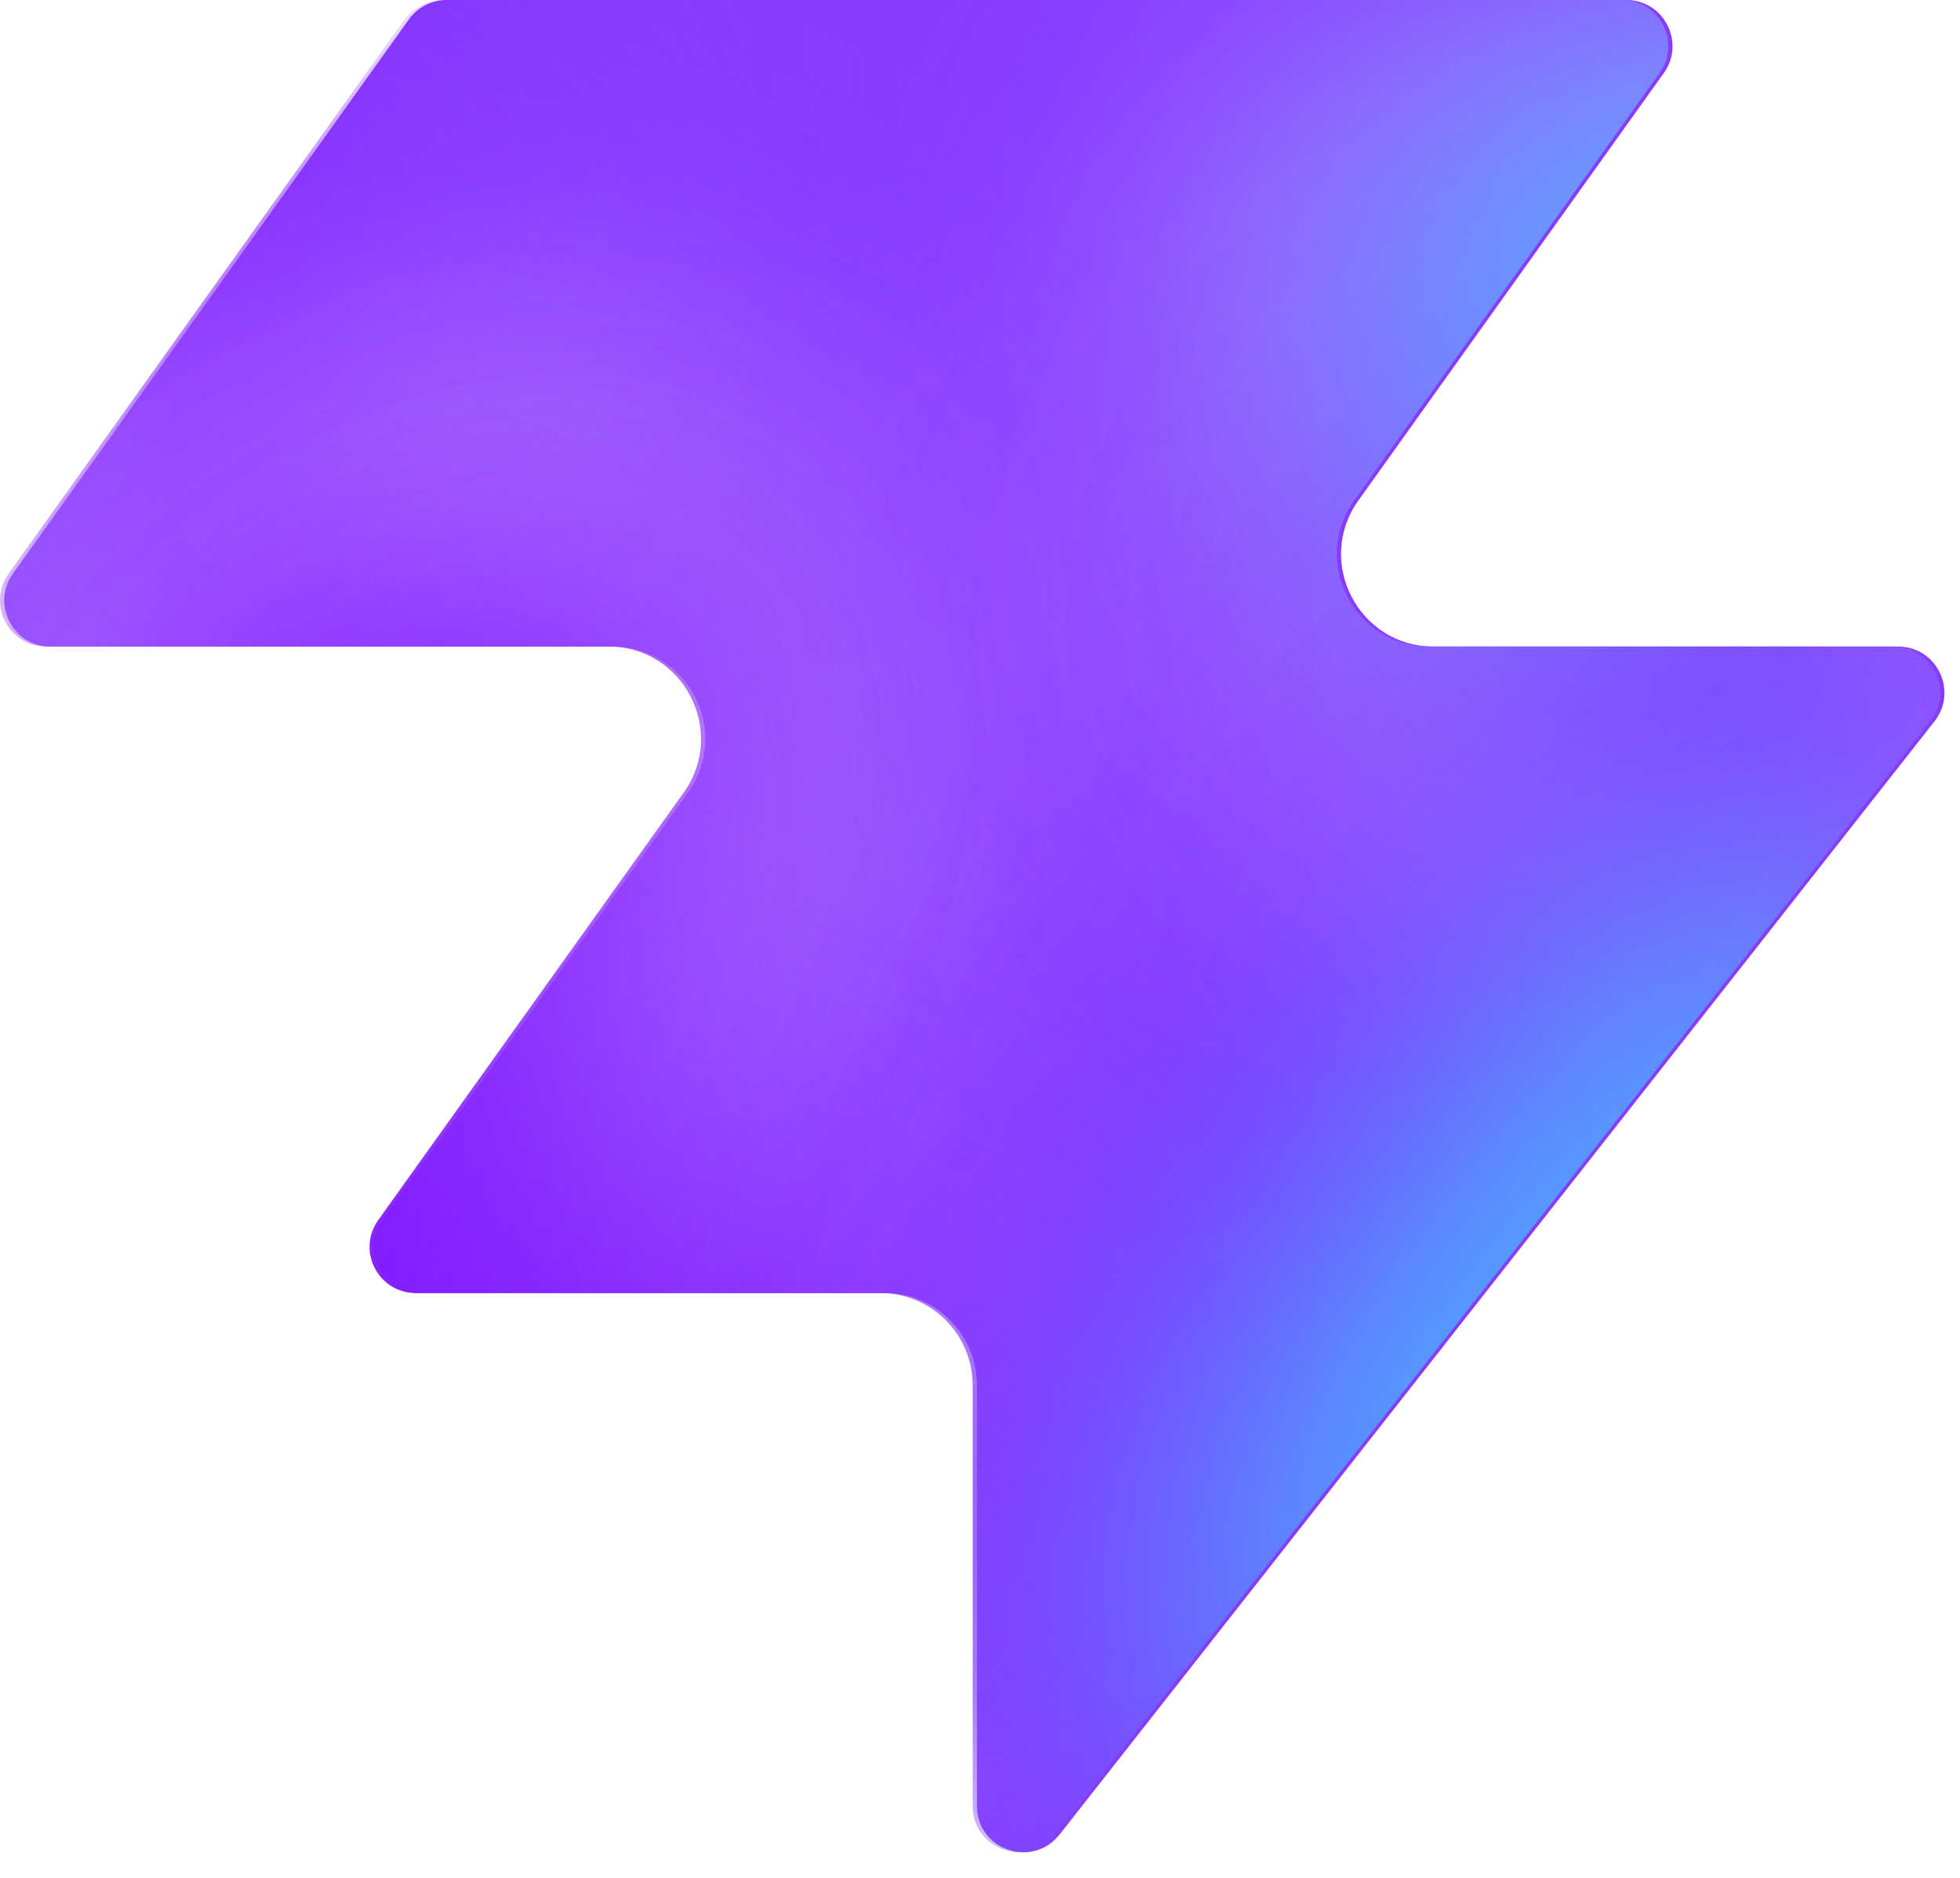
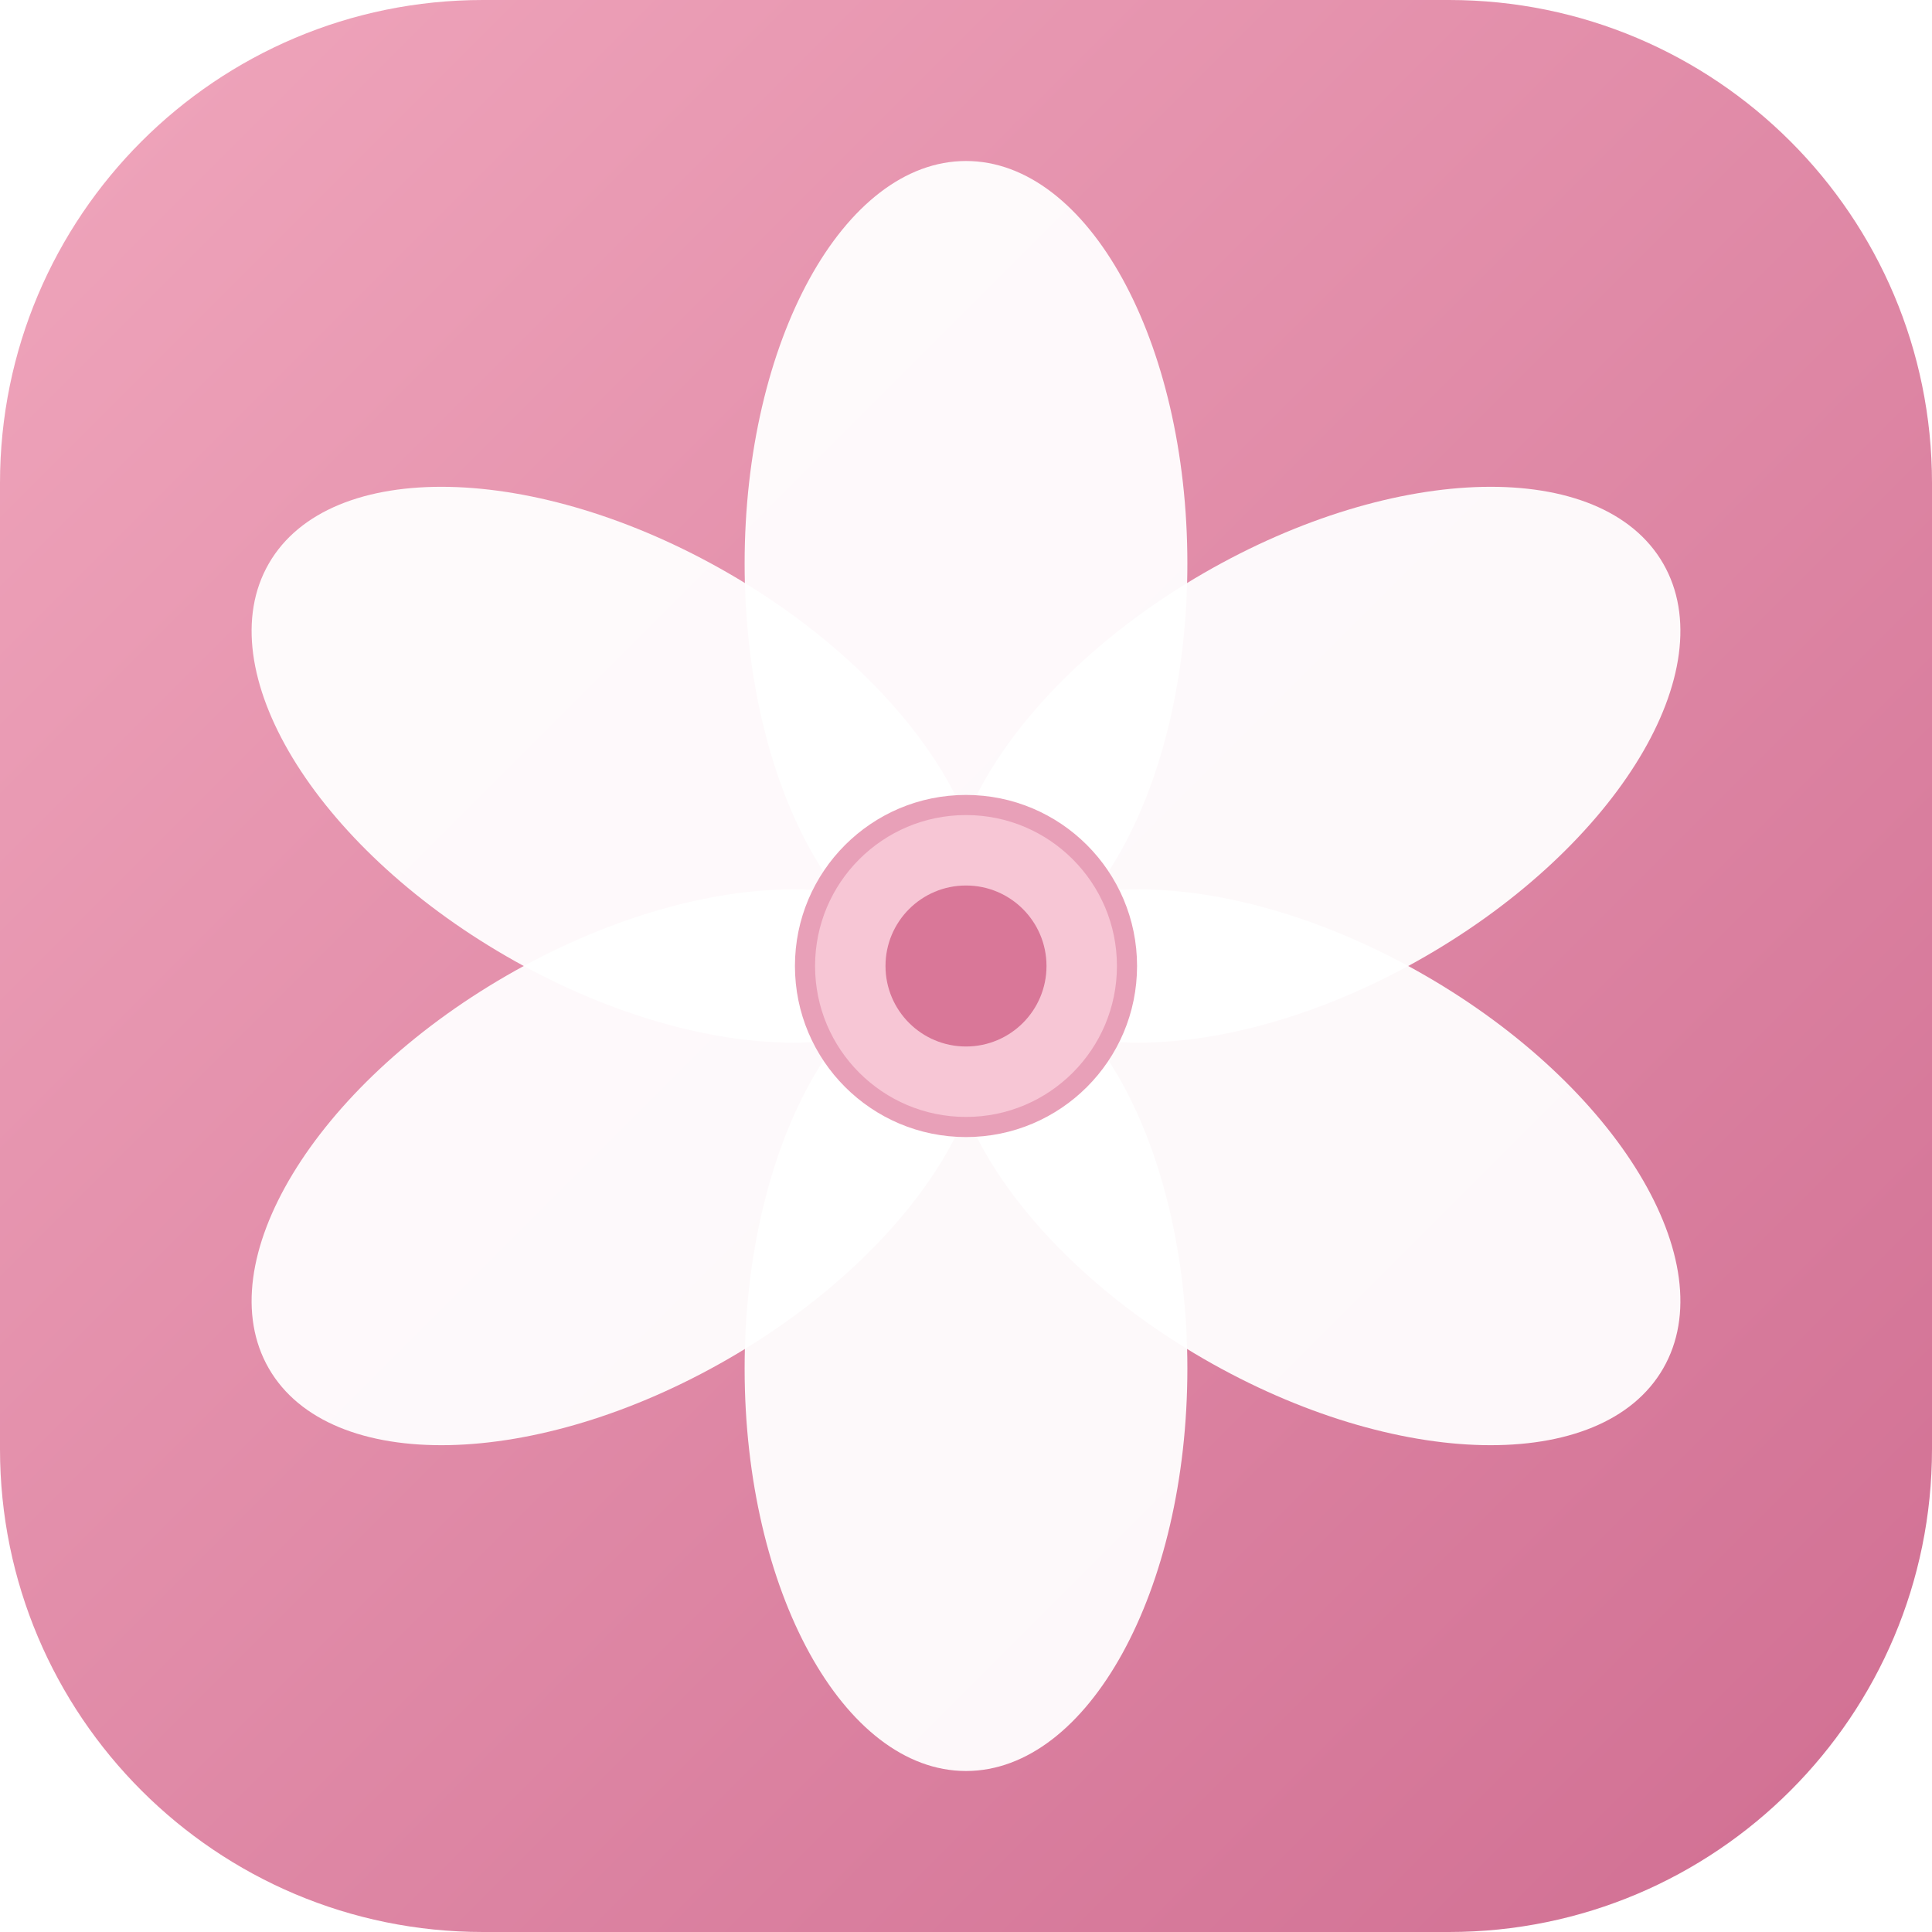
- <svg xmlns="http://www.w3.org/2000/svg" width="48" height="46" fill="none" viewBox="0 0 48 46">
-   <path fill="#863bff" d="M25.946 44.938c-.664.845-2.021.375-2.021-.698V33.937a2.26 2.26 0 0 0-2.262-2.262H10.287c-.92 0-1.456-1.04-.92-1.788l7.48-10.471c1.07-1.497 0-3.578-1.842-3.578H1.237c-.92 0-1.456-1.04-.92-1.788L10.013.474c.214-.297.556-.474.92-.474h28.894c.92 0 1.456 1.04.92 1.788l-7.48 10.471c-1.07 1.498 0 3.579 1.842 3.579h11.377c.943 0 1.473 1.088.89 1.83L25.947 44.94z" style="fill:#863bff;fill:color(display-p3 .525 .23 1);fill-opacity:1" />
-   <mask id="a" width="48" height="46" x="0" y="0" maskUnits="userSpaceOnUse" style="mask-type:alpha">
-     <path fill="#000" d="M25.842 44.938c-.664.844-2.021.375-2.021-.698V33.937a2.26 2.26 0 0 0-2.262-2.262H10.183c-.92 0-1.456-1.04-.92-1.788l7.48-10.471c1.07-1.498 0-3.579-1.842-3.579H1.133c-.92 0-1.456-1.04-.92-1.787L9.91.473c.214-.297.556-.474.92-.474h28.894c.92 0 1.456 1.04.92 1.788l-7.48 10.471c-1.07 1.498 0 3.578 1.842 3.578h11.377c.943 0 1.473 1.088.89 1.832L25.843 44.94z" style="fill:#000;fill-opacity:1" />
-   </mask>
-   <g mask="url(#a)">
-     <g filter="url(#b)">
-       <ellipse cx="5.508" cy="14.704" fill="#ede6ff" rx="5.508" ry="14.704" style="fill:#ede6ff;fill:color(display-p3 .927 .903 1);fill-opacity:1" transform="matrix(.00324 1 1 -.00324 -4.47 31.516)" />
-     </g>
-     <g filter="url(#c)">
-       <ellipse cx="10.399" cy="29.851" fill="#ede6ff" rx="10.399" ry="29.851" style="fill:#ede6ff;fill:color(display-p3 .927 .903 1);fill-opacity:1" transform="matrix(.00324 1 1 -.00324 -39.328 7.883)" />
-     </g>
-     <g filter="url(#d)">
-       <ellipse cx="5.508" cy="30.487" fill="#7e14ff" rx="5.508" ry="30.487" style="fill:#7e14ff;fill:color(display-p3 .492 .077 1);fill-opacity:1" transform="rotate(89.814 -25.913 -14.639)scale(1 -1)" />
-     </g>
-     <g filter="url(#e)">
-       <ellipse cx="5.508" cy="30.599" fill="#7e14ff" rx="5.508" ry="30.599" style="fill:#7e14ff;fill:color(display-p3 .492 .077 1);fill-opacity:1" transform="rotate(89.814 -32.644 -3.334)scale(1 -1)" />
-     </g>
-     <g filter="url(#f)">
-       <ellipse cx="5.508" cy="30.599" fill="#7e14ff" rx="5.508" ry="30.599" style="fill:#7e14ff;fill:color(display-p3 .492 .077 1);fill-opacity:1" transform="matrix(.00324 1 1 -.00324 -34.34 30.47)" />
-     </g>
-     <g filter="url(#g)">
-       <ellipse cx="14.072" cy="22.078" fill="#ede6ff" rx="14.072" ry="22.078" style="fill:#ede6ff;fill:color(display-p3 .927 .903 1);fill-opacity:1" transform="rotate(93.35 24.506 48.493)scale(-1 1)" />
-     </g>
-     <g filter="url(#h)">
-       <ellipse cx="3.47" cy="21.501" fill="#7e14ff" rx="3.47" ry="21.501" style="fill:#7e14ff;fill:color(display-p3 .492 .077 1);fill-opacity:1" transform="rotate(89.009 28.708 47.59)scale(-1 1)" />
-     </g>
-     <g filter="url(#i)">
-       <ellipse cx="3.47" cy="21.501" fill="#7e14ff" rx="3.47" ry="21.501" style="fill:#7e14ff;fill:color(display-p3 .492 .077 1);fill-opacity:1" transform="rotate(89.009 28.708 47.59)scale(-1 1)" />
-     </g>
-     <g filter="url(#j)">
-       <ellipse cx=".387" cy="8.972" fill="#7e14ff" rx="4.407" ry="29.108" style="fill:#7e14ff;fill:color(display-p3 .492 .077 1);fill-opacity:1" transform="rotate(39.51 .387 8.972)" />
-     </g>
-     <g filter="url(#k)">
-       <ellipse cx="47.523" cy="-6.092" fill="#7e14ff" rx="4.407" ry="29.108" style="fill:#7e14ff;fill:color(display-p3 .492 .077 1);fill-opacity:1" transform="rotate(37.892 47.523 -6.092)" />
-     </g>
-     <g filter="url(#l)">
-       <ellipse cx="41.412" cy="6.333" fill="#47bfff" rx="5.971" ry="9.665" style="fill:#47bfff;fill:color(display-p3 .28 .748 1);fill-opacity:1" transform="rotate(37.892 41.412 6.333)" />
-     </g>
-     <g filter="url(#m)">
-       <ellipse cx="-1.879" cy="38.332" fill="#7e14ff" rx="4.407" ry="29.108" style="fill:#7e14ff;fill:color(display-p3 .492 .077 1);fill-opacity:1" transform="rotate(37.892 -1.88 38.332)" />
-     </g>
-     <g filter="url(#n)">
-       <ellipse cx="-1.879" cy="38.332" fill="#7e14ff" rx="4.407" ry="29.108" style="fill:#7e14ff;fill:color(display-p3 .492 .077 1);fill-opacity:1" transform="rotate(37.892 -1.88 38.332)" />
-     </g>
-     <g filter="url(#o)">
-       <ellipse cx="35.651" cy="29.907" fill="#7e14ff" rx="4.407" ry="29.108" style="fill:#7e14ff;fill:color(display-p3 .492 .077 1);fill-opacity:1" transform="rotate(37.892 35.651 29.907)" />
-     </g>
-     <g filter="url(#p)">
-       <ellipse cx="38.418" cy="32.4" fill="#47bfff" rx="5.971" ry="15.297" style="fill:#47bfff;fill:color(display-p3 .28 .748 1);fill-opacity:1" transform="rotate(37.892 38.418 32.4)" />
-     </g>
+ <svg xmlns="http://www.w3.org/2000/svg" width="48" height="48" viewBox="0 0 48 48" fill="none">
+   <defs>
+     <linearGradient id="bg" x1="0" y1="0" x2="48" y2="48" gradientUnits="userSpaceOnUse">
+       <stop offset="0%" stop-color="#f0a6bc" />
+       <stop offset="100%" stop-color="#d06e92" />
+     </linearGradient>
+     <linearGradient id="petal" x1="24" y1="8" x2="24" y2="40" gradientUnits="userSpaceOnUse">
+       <stop offset="0%" stop-color="#fff" stop-opacity="0.95" />
+       <stop offset="100%" stop-color="#ffe5ec" stop-opacity="0.85" />
+     </linearGradient>
+   </defs>
+   <rect width="48" height="48" rx="12" fill="url(#bg)" />
+   <g transform="translate(24,24)">
+     <ellipse cx="0" cy="-10" rx="5.5" ry="10" fill="url(#petal)" transform="rotate(0)" />
+     <ellipse cx="0" cy="-10" rx="5.5" ry="10" fill="url(#petal)" transform="rotate(60)" />
+     <ellipse cx="0" cy="-10" rx="5.5" ry="10" fill="url(#petal)" transform="rotate(120)" />
+     <ellipse cx="0" cy="-10" rx="5.5" ry="10" fill="url(#petal)" transform="rotate(180)" />
+     <ellipse cx="0" cy="-10" rx="5.5" ry="10" fill="url(#petal)" transform="rotate(240)" />
+     <ellipse cx="0" cy="-10" rx="5.5" ry="10" fill="url(#petal)" transform="rotate(300)" />
+     <circle cx="0" cy="0" r="4" fill="#f7c6d5" stroke="#e8a0b8" stroke-width="0.5" />
+     <circle cx="0" cy="0" r="2" fill="#d97798" />
  </g>
-   <defs>
-     <filter id="b" width="60.045" height="41.654" x="-19.77" y="16.149" color-interpolation-filters="sRGB" filterUnits="userSpaceOnUse">
-       <feFlood flood-opacity="0" result="BackgroundImageFix" />
-       <feBlend in="SourceGraphic" in2="BackgroundImageFix" result="shape" />
-       <feGaussianBlur result="effect1_foregroundBlur_2002_17158" stdDeviation="7.659" />
-     </filter>
-     <filter id="c" width="90.34" height="51.437" x="-54.613" y="-7.533" color-interpolation-filters="sRGB" filterUnits="userSpaceOnUse">
-       <feFlood flood-opacity="0" result="BackgroundImageFix" />
-       <feBlend in="SourceGraphic" in2="BackgroundImageFix" result="shape" />
-       <feGaussianBlur result="effect1_foregroundBlur_2002_17158" stdDeviation="7.659" />
-     </filter>
-     <filter id="d" width="79.355" height="29.4" x="-49.64" y="2.03" color-interpolation-filters="sRGB" filterUnits="userSpaceOnUse">
-       <feFlood flood-opacity="0" result="BackgroundImageFix" />
-       <feBlend in="SourceGraphic" in2="BackgroundImageFix" result="shape" />
-       <feGaussianBlur result="effect1_foregroundBlur_2002_17158" stdDeviation="4.596" />
-     </filter>
-     <filter id="e" width="79.579" height="29.4" x="-45.045" y="20.029" color-interpolation-filters="sRGB" filterUnits="userSpaceOnUse">
-       <feFlood flood-opacity="0" result="BackgroundImageFix" />
-       <feBlend in="SourceGraphic" in2="BackgroundImageFix" result="shape" />
-       <feGaussianBlur result="effect1_foregroundBlur_2002_17158" stdDeviation="4.596" />
-     </filter>
-     <filter id="f" width="79.579" height="29.4" x="-43.513" y="21.178" color-interpolation-filters="sRGB" filterUnits="userSpaceOnUse">
-       <feFlood flood-opacity="0" result="BackgroundImageFix" />
-       <feBlend in="SourceGraphic" in2="BackgroundImageFix" result="shape" />
-       <feGaussianBlur result="effect1_foregroundBlur_2002_17158" stdDeviation="4.596" />
-     </filter>
-     <filter id="g" width="74.749" height="58.852" x="15.756" y="-17.901" color-interpolation-filters="sRGB" filterUnits="userSpaceOnUse">
-       <feFlood flood-opacity="0" result="BackgroundImageFix" />
-       <feBlend in="SourceGraphic" in2="BackgroundImageFix" result="shape" />
-       <feGaussianBlur result="effect1_foregroundBlur_2002_17158" stdDeviation="7.659" />
-     </filter>
-     <filter id="h" width="61.377" height="25.362" x="23.548" y="2.284" color-interpolation-filters="sRGB" filterUnits="userSpaceOnUse">
-       <feFlood flood-opacity="0" result="BackgroundImageFix" />
-       <feBlend in="SourceGraphic" in2="BackgroundImageFix" result="shape" />
-       <feGaussianBlur result="effect1_foregroundBlur_2002_17158" stdDeviation="4.596" />
-     </filter>
-     <filter id="i" width="61.377" height="25.362" x="23.548" y="2.284" color-interpolation-filters="sRGB" filterUnits="userSpaceOnUse">
-       <feFlood flood-opacity="0" result="BackgroundImageFix" />
-       <feBlend in="SourceGraphic" in2="BackgroundImageFix" result="shape" />
-       <feGaussianBlur result="effect1_foregroundBlur_2002_17158" stdDeviation="4.596" />
-     </filter>
-     <filter id="j" width="56.045" height="63.649" x="-27.636" y="-22.853" color-interpolation-filters="sRGB" filterUnits="userSpaceOnUse">
-       <feFlood flood-opacity="0" result="BackgroundImageFix" />
-       <feBlend in="SourceGraphic" in2="BackgroundImageFix" result="shape" />
-       <feGaussianBlur result="effect1_foregroundBlur_2002_17158" stdDeviation="4.596" />
-     </filter>
-     <filter id="k" width="54.814" height="64.646" x="20.116" y="-38.415" color-interpolation-filters="sRGB" filterUnits="userSpaceOnUse">
-       <feFlood flood-opacity="0" result="BackgroundImageFix" />
-       <feBlend in="SourceGraphic" in2="BackgroundImageFix" result="shape" />
-       <feGaussianBlur result="effect1_foregroundBlur_2002_17158" stdDeviation="4.596" />
-     </filter>
-     <filter id="l" width="33.541" height="35.313" x="24.641" y="-11.323" color-interpolation-filters="sRGB" filterUnits="userSpaceOnUse">
-       <feFlood flood-opacity="0" result="BackgroundImageFix" />
-       <feBlend in="SourceGraphic" in2="BackgroundImageFix" result="shape" />
-       <feGaussianBlur result="effect1_foregroundBlur_2002_17158" stdDeviation="4.596" />
-     </filter>
-     <filter id="m" width="54.814" height="64.646" x="-29.286" y="6.009" color-interpolation-filters="sRGB" filterUnits="userSpaceOnUse">
-       <feFlood flood-opacity="0" result="BackgroundImageFix" />
-       <feBlend in="SourceGraphic" in2="BackgroundImageFix" result="shape" />
-       <feGaussianBlur result="effect1_foregroundBlur_2002_17158" stdDeviation="4.596" />
-     </filter>
-     <filter id="n" width="54.814" height="64.646" x="-29.286" y="6.009" color-interpolation-filters="sRGB" filterUnits="userSpaceOnUse">
-       <feFlood flood-opacity="0" result="BackgroundImageFix" />
-       <feBlend in="SourceGraphic" in2="BackgroundImageFix" result="shape" />
-       <feGaussianBlur result="effect1_foregroundBlur_2002_17158" stdDeviation="4.596" />
-     </filter>
-     <filter id="o" width="54.814" height="64.646" x="8.244" y="-2.416" color-interpolation-filters="sRGB" filterUnits="userSpaceOnUse">
-       <feFlood flood-opacity="0" result="BackgroundImageFix" />
-       <feBlend in="SourceGraphic" in2="BackgroundImageFix" result="shape" />
-       <feGaussianBlur result="effect1_foregroundBlur_2002_17158" stdDeviation="4.596" />
-     </filter>
-     <filter id="p" width="39.409" height="43.623" x="18.713" y="10.588" color-interpolation-filters="sRGB" filterUnits="userSpaceOnUse">
-       <feFlood flood-opacity="0" result="BackgroundImageFix" />
-       <feBlend in="SourceGraphic" in2="BackgroundImageFix" result="shape" />
-       <feGaussianBlur result="effect1_foregroundBlur_2002_17158" stdDeviation="4.596" />
-     </filter>
-   </defs>
</svg>
